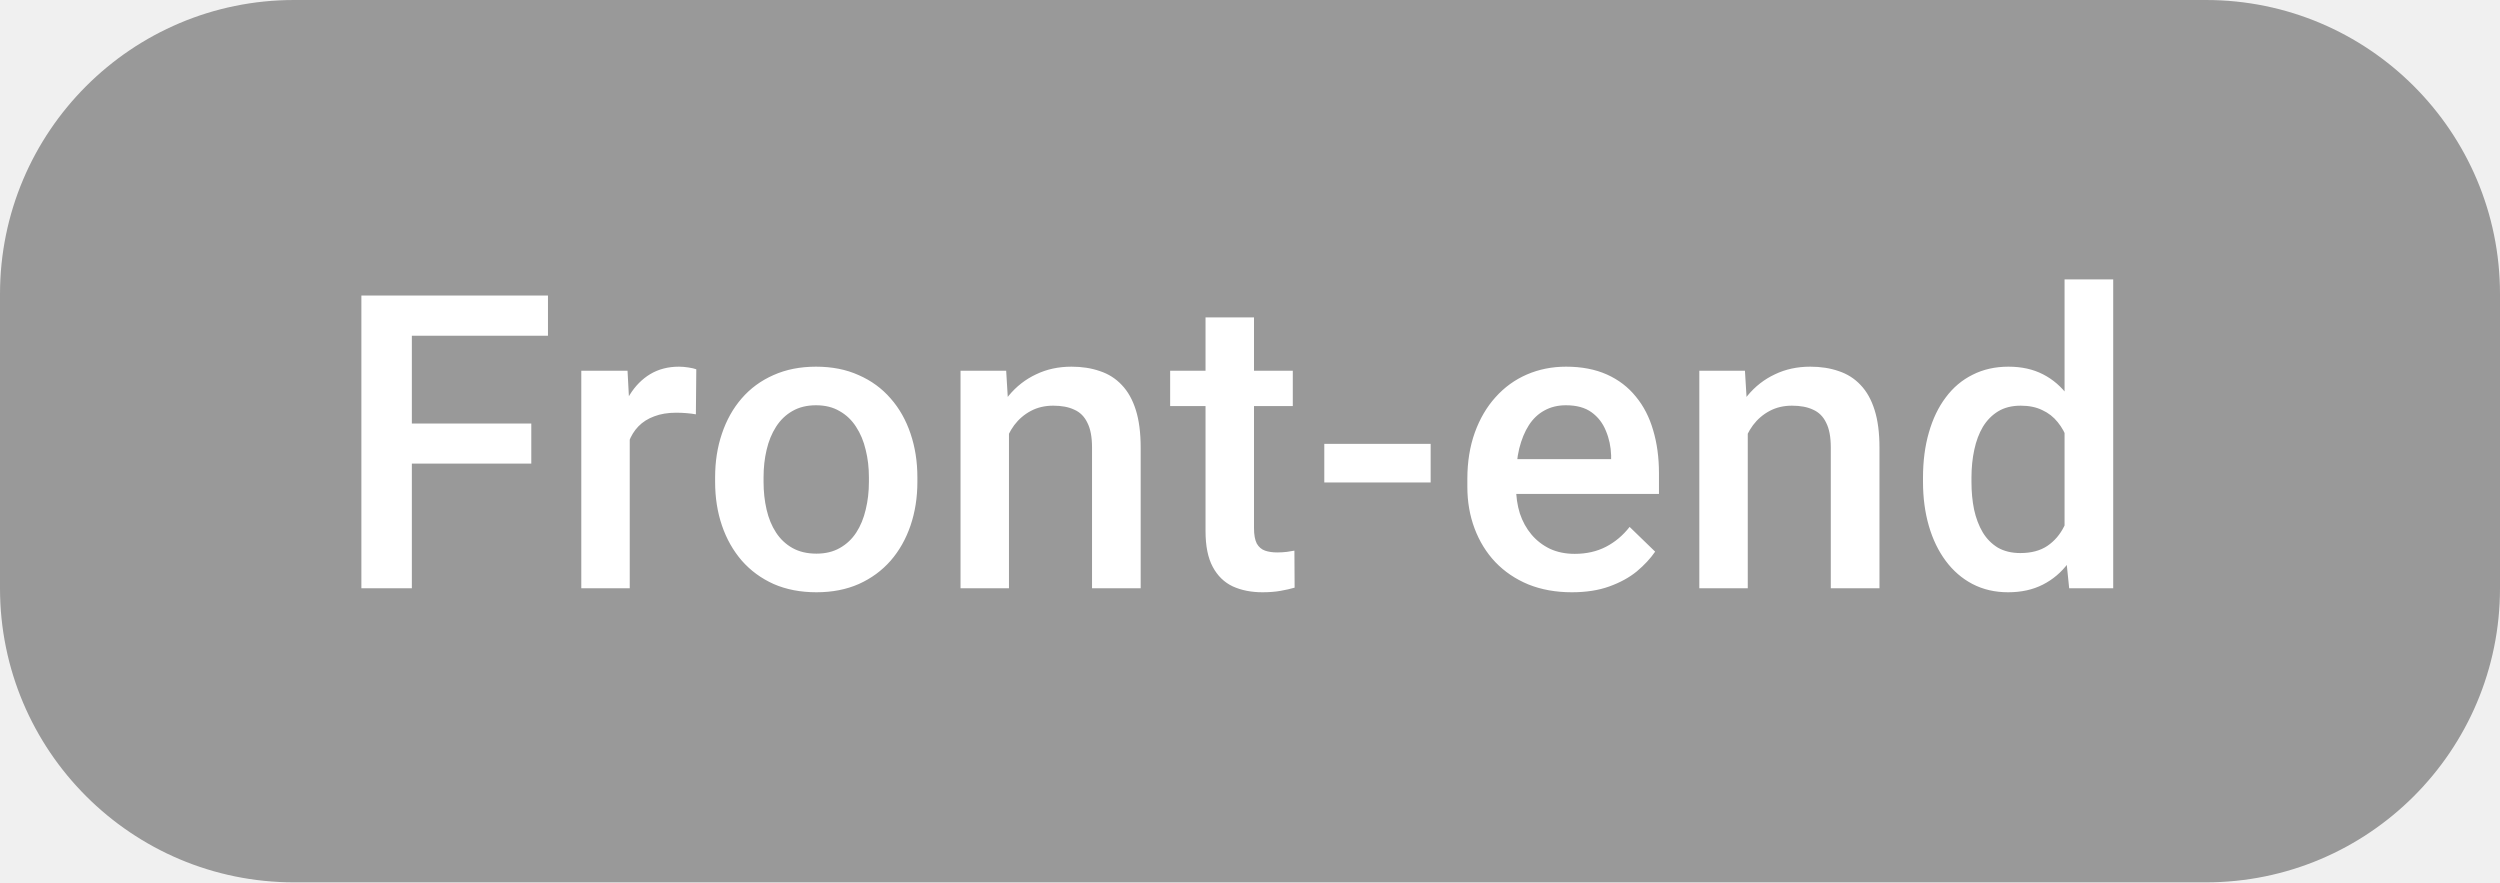
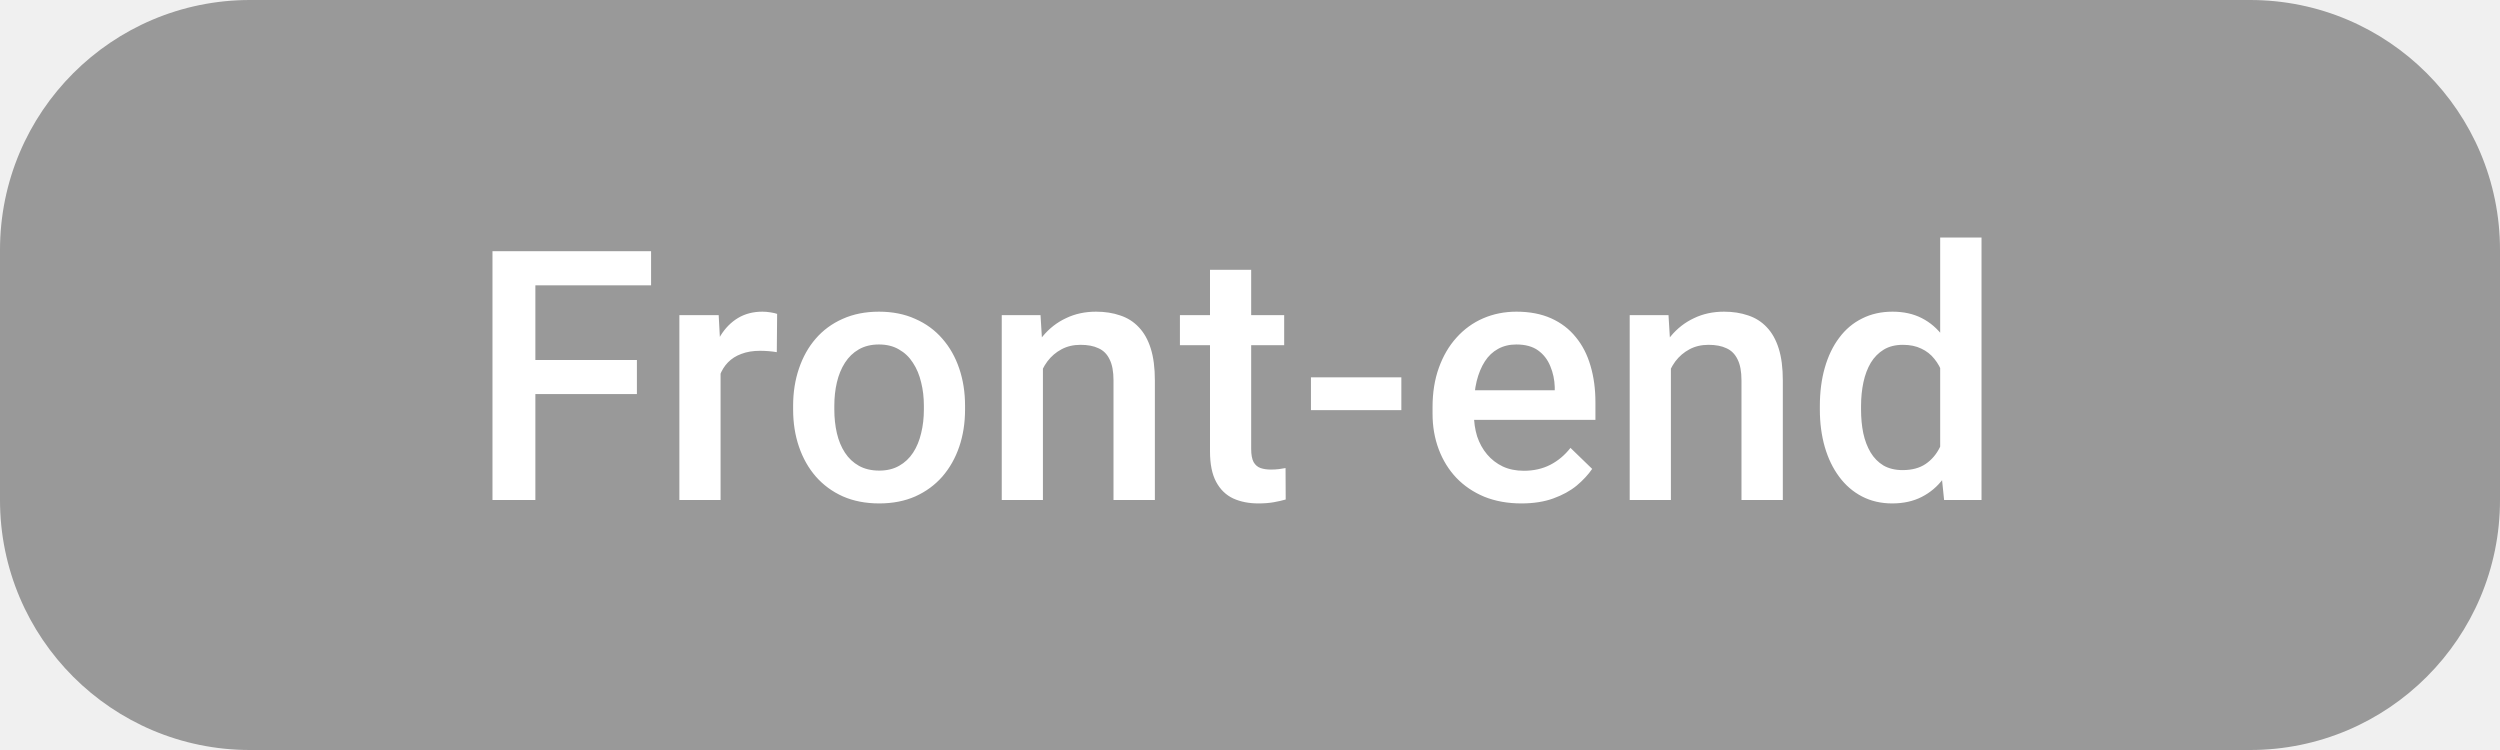
- <svg xmlns="http://www.w3.org/2000/svg" width="85" height="30" viewBox="0 0 85 30" fill="none">
-   <rect width="85" height="30" rx="10" fill="#999999" />
-   <path d="M14.003 10.047V20H12.287V10.047H14.003ZM18.064 14.401V15.762H13.566V14.401H18.064ZM18.631 10.047V11.414H13.566V10.047H18.631ZM21.411 14.012V20H19.764V12.604H21.336L21.411 14.012ZM23.674 12.556L23.66 14.087C23.56 14.069 23.45 14.055 23.332 14.046C23.218 14.037 23.104 14.032 22.99 14.032C22.707 14.032 22.459 14.073 22.245 14.155C22.031 14.233 21.851 14.347 21.705 14.497C21.564 14.643 21.454 14.821 21.377 15.03C21.299 15.24 21.254 15.475 21.24 15.734L20.864 15.762C20.864 15.297 20.91 14.866 21.001 14.47C21.092 14.073 21.229 13.725 21.411 13.424C21.598 13.123 21.83 12.888 22.108 12.72C22.391 12.551 22.717 12.467 23.086 12.467C23.186 12.467 23.293 12.476 23.407 12.494C23.526 12.512 23.614 12.533 23.674 12.556ZM24.314 16.384V16.227C24.314 15.693 24.391 15.199 24.546 14.743C24.701 14.283 24.924 13.884 25.216 13.547C25.512 13.205 25.872 12.941 26.296 12.754C26.724 12.562 27.208 12.467 27.745 12.467C28.288 12.467 28.771 12.562 29.195 12.754C29.623 12.941 29.985 13.205 30.281 13.547C30.578 13.884 30.803 14.283 30.958 14.743C31.113 15.199 31.191 15.693 31.191 16.227V16.384C31.191 16.917 31.113 17.412 30.958 17.867C30.803 18.323 30.578 18.722 30.281 19.064C29.985 19.401 29.625 19.665 29.201 19.856C28.777 20.043 28.297 20.137 27.759 20.137C27.217 20.137 26.731 20.043 26.303 19.856C25.879 19.665 25.519 19.401 25.223 19.064C24.927 18.722 24.701 18.323 24.546 17.867C24.391 17.412 24.314 16.917 24.314 16.384ZM25.961 16.227V16.384C25.961 16.716 25.995 17.031 26.064 17.327C26.132 17.623 26.239 17.883 26.385 18.106C26.531 18.33 26.718 18.505 26.945 18.633C27.173 18.76 27.445 18.824 27.759 18.824C28.064 18.824 28.329 18.76 28.552 18.633C28.78 18.505 28.967 18.33 29.113 18.106C29.258 17.883 29.365 17.623 29.434 17.327C29.507 17.031 29.543 16.716 29.543 16.384V16.227C29.543 15.898 29.507 15.588 29.434 15.297C29.365 15.001 29.256 14.739 29.106 14.511C28.96 14.283 28.773 14.105 28.545 13.977C28.322 13.845 28.055 13.779 27.745 13.779C27.435 13.779 27.166 13.845 26.939 13.977C26.715 14.105 26.531 14.283 26.385 14.511C26.239 14.739 26.132 15.001 26.064 15.297C25.995 15.588 25.961 15.898 25.961 16.227ZM34.305 14.183V20H32.658V12.604H34.21L34.305 14.183ZM34.011 16.028L33.478 16.021C33.483 15.497 33.556 15.017 33.697 14.579C33.843 14.142 34.043 13.766 34.298 13.451C34.558 13.137 34.868 12.895 35.228 12.727C35.588 12.553 35.989 12.467 36.431 12.467C36.787 12.467 37.108 12.517 37.395 12.617C37.687 12.713 37.935 12.87 38.14 13.089C38.35 13.308 38.509 13.592 38.619 13.943C38.728 14.29 38.783 14.716 38.783 15.222V20H37.129V15.215C37.129 14.859 37.076 14.579 36.971 14.374C36.871 14.164 36.723 14.016 36.527 13.93C36.336 13.838 36.096 13.793 35.809 13.793C35.527 13.793 35.274 13.852 35.05 13.971C34.827 14.089 34.638 14.251 34.483 14.456C34.333 14.661 34.216 14.898 34.134 15.167C34.052 15.436 34.011 15.723 34.011 16.028ZM43.955 12.604V13.807H39.785V12.604H43.955ZM40.988 10.792H42.636V17.956C42.636 18.184 42.668 18.359 42.731 18.482C42.8 18.601 42.893 18.681 43.012 18.722C43.13 18.763 43.269 18.783 43.429 18.783C43.543 18.783 43.652 18.776 43.757 18.763C43.862 18.749 43.946 18.735 44.01 18.722L44.017 19.98C43.88 20.02 43.72 20.057 43.538 20.089C43.36 20.121 43.155 20.137 42.923 20.137C42.545 20.137 42.21 20.071 41.918 19.939C41.626 19.802 41.398 19.581 41.234 19.275C41.07 18.97 40.988 18.564 40.988 18.059V10.792ZM48.642 15.092V16.404H45.026V15.092H48.642ZM53.445 20.137C52.898 20.137 52.404 20.048 51.962 19.87C51.524 19.688 51.151 19.435 50.841 19.111C50.535 18.788 50.301 18.407 50.136 17.97C49.972 17.532 49.89 17.061 49.89 16.555V16.281C49.89 15.703 49.975 15.178 50.143 14.709C50.312 14.24 50.547 13.838 50.847 13.506C51.148 13.169 51.504 12.911 51.914 12.733C52.324 12.556 52.768 12.467 53.247 12.467C53.776 12.467 54.238 12.556 54.635 12.733C55.031 12.911 55.359 13.162 55.619 13.485C55.883 13.804 56.079 14.185 56.207 14.627C56.339 15.069 56.405 15.557 56.405 16.09V16.794H50.69V15.611H54.778V15.481C54.769 15.185 54.71 14.907 54.6 14.648C54.496 14.388 54.334 14.178 54.115 14.019C53.896 13.859 53.605 13.779 53.24 13.779C52.967 13.779 52.723 13.838 52.509 13.957C52.299 14.071 52.123 14.237 51.982 14.456C51.841 14.675 51.732 14.939 51.654 15.249C51.581 15.554 51.545 15.898 51.545 16.281V16.555C51.545 16.878 51.588 17.179 51.675 17.457C51.766 17.73 51.898 17.97 52.071 18.175C52.244 18.38 52.454 18.542 52.7 18.66C52.946 18.774 53.226 18.831 53.541 18.831C53.937 18.831 54.291 18.751 54.6 18.592C54.91 18.432 55.179 18.207 55.407 17.915L56.275 18.756C56.116 18.988 55.908 19.212 55.653 19.426C55.398 19.635 55.086 19.806 54.717 19.939C54.352 20.071 53.928 20.137 53.445 20.137ZM59.424 14.183V20H57.777V12.604H59.328L59.424 14.183ZM59.13 16.028L58.597 16.021C58.601 15.497 58.674 15.017 58.816 14.579C58.962 14.142 59.162 13.766 59.417 13.451C59.677 13.137 59.987 12.895 60.347 12.727C60.707 12.553 61.108 12.467 61.55 12.467C61.906 12.467 62.227 12.517 62.514 12.617C62.806 12.713 63.054 12.87 63.259 13.089C63.469 13.308 63.628 13.592 63.737 13.943C63.847 14.29 63.902 14.716 63.902 15.222V20H62.247V15.215C62.247 14.859 62.195 14.579 62.09 14.374C61.99 14.164 61.842 14.016 61.646 13.93C61.454 13.838 61.215 13.793 60.928 13.793C60.645 13.793 60.392 13.852 60.169 13.971C59.946 14.089 59.757 14.251 59.602 14.456C59.451 14.661 59.335 14.898 59.253 15.167C59.171 15.436 59.13 15.723 59.13 16.028ZM70.195 18.469V9.5H71.849V20H70.352L70.195 18.469ZM65.382 16.384V16.24C65.382 15.68 65.448 15.169 65.581 14.709C65.713 14.244 65.904 13.845 66.155 13.513C66.406 13.175 66.711 12.918 67.071 12.74C67.431 12.558 67.837 12.467 68.288 12.467C68.734 12.467 69.126 12.553 69.463 12.727C69.801 12.9 70.088 13.148 70.325 13.472C70.562 13.791 70.751 14.174 70.892 14.62C71.034 15.062 71.134 15.554 71.193 16.097V16.555C71.134 17.083 71.034 17.566 70.892 18.004C70.751 18.441 70.562 18.82 70.325 19.139C70.088 19.458 69.798 19.704 69.457 19.877C69.119 20.05 68.725 20.137 68.274 20.137C67.827 20.137 67.424 20.043 67.064 19.856C66.709 19.67 66.406 19.408 66.155 19.07C65.904 18.733 65.713 18.337 65.581 17.881C65.448 17.421 65.382 16.922 65.382 16.384ZM67.03 16.24V16.384C67.03 16.721 67.059 17.035 67.119 17.327C67.183 17.619 67.281 17.876 67.413 18.1C67.545 18.318 67.716 18.491 67.925 18.619C68.14 18.742 68.395 18.804 68.691 18.804C69.065 18.804 69.372 18.722 69.614 18.558C69.855 18.394 70.044 18.172 70.181 17.895C70.323 17.612 70.418 17.297 70.468 16.951V15.714C70.441 15.445 70.384 15.194 70.297 14.962C70.215 14.729 70.104 14.527 69.963 14.354C69.821 14.176 69.646 14.039 69.436 13.943C69.231 13.843 68.987 13.793 68.705 13.793C68.404 13.793 68.149 13.857 67.939 13.984C67.729 14.112 67.556 14.287 67.419 14.511C67.287 14.734 67.189 14.994 67.126 15.29C67.062 15.586 67.03 15.903 67.03 16.24Z" fill="white" />
+ <svg xmlns="http://www.w3.org/2000/svg" width="100" height="30" viewBox="0 0 100 30" fill="none">
+   <rect width="100" height="30" rx="10" fill="#999999" />
+   <path d="M21.415 10.047V20H19.699V10.047H21.415ZM25.476 14.401V15.762H20.978V14.401H25.476ZM26.043 10.047V11.414H20.978V10.047H26.043ZM28.823 14.012V20H27.175V12.604H28.747L28.823 14.012ZM31.085 12.556L31.072 14.087C30.971 14.069 30.862 14.055 30.744 14.046C30.63 14.037 30.516 14.032 30.402 14.032C30.119 14.032 29.871 14.073 29.657 14.155C29.442 14.233 29.262 14.347 29.117 14.497C28.975 14.643 28.866 14.821 28.788 15.03C28.711 15.24 28.666 15.475 28.652 15.734L28.276 15.762C28.276 15.297 28.321 14.866 28.413 14.47C28.504 14.073 28.64 13.725 28.823 13.424C29.01 13.123 29.242 12.888 29.52 12.72C29.802 12.551 30.128 12.467 30.497 12.467C30.598 12.467 30.705 12.476 30.819 12.494C30.937 12.512 31.026 12.533 31.085 12.556ZM31.725 16.384V16.227C31.725 15.693 31.803 15.199 31.958 14.743C32.113 14.283 32.336 13.884 32.628 13.547C32.924 13.205 33.284 12.941 33.708 12.754C34.136 12.562 34.619 12.467 35.157 12.467C35.699 12.467 36.182 12.562 36.606 12.754C37.035 12.941 37.397 13.205 37.693 13.547C37.989 13.884 38.215 14.283 38.37 14.743C38.525 15.199 38.602 15.693 38.602 16.227V16.384C38.602 16.917 38.525 17.412 38.37 17.867C38.215 18.323 37.989 18.722 37.693 19.064C37.397 19.401 37.037 19.665 36.613 19.856C36.189 20.043 35.709 20.137 35.171 20.137C34.628 20.137 34.143 20.043 33.715 19.856C33.291 19.665 32.931 19.401 32.635 19.064C32.338 18.722 32.113 18.323 31.958 17.867C31.803 17.412 31.725 16.917 31.725 16.384ZM33.373 16.227V16.384C33.373 16.716 33.407 17.031 33.475 17.327C33.544 17.623 33.651 17.883 33.797 18.106C33.943 18.33 34.129 18.505 34.357 18.633C34.585 18.76 34.856 18.824 35.171 18.824C35.476 18.824 35.74 18.76 35.964 18.633C36.192 18.505 36.378 18.33 36.524 18.106C36.67 17.883 36.777 17.623 36.846 17.327C36.919 17.031 36.955 16.716 36.955 16.384V16.227C36.955 15.898 36.919 15.588 36.846 15.297C36.777 15.001 36.668 14.739 36.517 14.511C36.372 14.283 36.185 14.105 35.957 13.977C35.734 13.845 35.467 13.779 35.157 13.779C34.847 13.779 34.578 13.845 34.35 13.977C34.127 14.105 33.943 14.283 33.797 14.511C33.651 14.739 33.544 15.001 33.475 15.297C33.407 15.588 33.373 15.898 33.373 16.227ZM41.717 14.183V20H40.07V12.604H41.621L41.717 14.183ZM41.423 16.028L40.89 16.021C40.894 15.497 40.967 15.017 41.109 14.579C41.255 14.142 41.455 13.766 41.71 13.451C41.97 13.137 42.28 12.895 42.64 12.727C43 12.553 43.401 12.467 43.843 12.467C44.199 12.467 44.52 12.517 44.807 12.617C45.099 12.713 45.347 12.87 45.552 13.089C45.762 13.308 45.921 13.592 46.031 13.943C46.14 14.29 46.195 14.716 46.195 15.222V20H44.54V15.215C44.54 14.859 44.488 14.579 44.383 14.374C44.283 14.164 44.135 14.016 43.939 13.93C43.747 13.838 43.508 13.793 43.221 13.793C42.938 13.793 42.685 13.852 42.462 13.971C42.239 14.089 42.05 14.251 41.895 14.456C41.744 14.661 41.628 14.898 41.546 15.167C41.464 15.436 41.423 15.723 41.423 16.028ZM51.367 12.604V13.807H47.197V12.604H51.367ZM48.4 10.792H50.047V17.956C50.047 18.184 50.079 18.359 50.143 18.482C50.212 18.601 50.305 18.681 50.423 18.722C50.542 18.763 50.681 18.783 50.84 18.783C50.954 18.783 51.064 18.776 51.169 18.763C51.273 18.749 51.358 18.735 51.422 18.722L51.428 19.98C51.292 20.02 51.132 20.057 50.95 20.089C50.772 20.121 50.567 20.137 50.335 20.137C49.956 20.137 49.621 20.071 49.33 19.939C49.038 19.802 48.81 19.581 48.646 19.275C48.482 18.97 48.4 18.564 48.4 18.059V10.792ZM56.054 15.092V16.404H52.438V15.092H56.054ZM60.857 20.137C60.31 20.137 59.816 20.048 59.373 19.87C58.936 19.688 58.562 19.435 58.252 19.111C57.947 18.788 57.712 18.407 57.548 17.97C57.384 17.532 57.302 17.061 57.302 16.555V16.281C57.302 15.703 57.386 15.178 57.555 14.709C57.724 14.24 57.958 13.838 58.259 13.506C58.56 13.169 58.916 12.911 59.326 12.733C59.736 12.556 60.18 12.467 60.659 12.467C61.187 12.467 61.65 12.556 62.046 12.733C62.443 12.911 62.771 13.162 63.031 13.485C63.295 13.804 63.491 14.185 63.619 14.627C63.751 15.069 63.817 15.557 63.817 16.09V16.794H58.102V15.611H62.19V15.481C62.181 15.185 62.121 14.907 62.012 14.648C61.907 14.388 61.746 14.178 61.527 14.019C61.308 13.859 61.016 13.779 60.652 13.779C60.378 13.779 60.135 13.838 59.92 13.957C59.711 14.071 59.535 14.237 59.394 14.456C59.253 14.675 59.143 14.939 59.066 15.249C58.993 15.554 58.956 15.898 58.956 16.281V16.555C58.956 16.878 59 17.179 59.086 17.457C59.178 17.73 59.31 17.97 59.483 18.175C59.656 18.38 59.866 18.542 60.112 18.66C60.358 18.774 60.638 18.831 60.953 18.831C61.349 18.831 61.702 18.751 62.012 18.592C62.322 18.432 62.591 18.207 62.819 17.915L63.687 18.756C63.528 18.988 63.32 19.212 63.065 19.426C62.81 19.635 62.498 19.806 62.128 19.939C61.764 20.071 61.34 20.137 60.857 20.137ZM66.836 14.183V20H65.188V12.604H66.74L66.836 14.183ZM66.542 16.028L66.009 16.021C66.013 15.497 66.086 15.017 66.227 14.579C66.373 14.142 66.574 13.766 66.829 13.451C67.089 13.137 67.399 12.895 67.759 12.727C68.119 12.553 68.52 12.467 68.962 12.467C69.317 12.467 69.638 12.517 69.926 12.617C70.217 12.713 70.466 12.87 70.671 13.089C70.88 13.308 71.04 13.592 71.149 13.943C71.259 14.29 71.313 14.716 71.313 15.222V20H69.659V15.215C69.659 14.859 69.607 14.579 69.502 14.374C69.401 14.164 69.253 14.016 69.058 13.93C68.866 13.838 68.627 13.793 68.34 13.793C68.057 13.793 67.804 13.852 67.581 13.971C67.358 14.089 67.168 14.251 67.013 14.456C66.863 14.661 66.747 14.898 66.665 15.167C66.583 15.436 66.542 15.723 66.542 16.028ZM77.607 18.469V9.5H79.261V20H77.764L77.607 18.469ZM72.794 16.384V16.24C72.794 15.68 72.86 15.169 72.992 14.709C73.125 14.244 73.316 13.845 73.567 13.513C73.817 13.175 74.123 12.918 74.483 12.74C74.843 12.558 75.248 12.467 75.7 12.467C76.146 12.467 76.538 12.553 76.875 12.727C77.213 12.9 77.5 13.148 77.737 13.472C77.974 13.791 78.163 14.174 78.304 14.62C78.445 15.062 78.546 15.554 78.605 16.097V16.555C78.546 17.083 78.445 17.566 78.304 18.004C78.163 18.441 77.974 18.82 77.737 19.139C77.5 19.458 77.21 19.704 76.868 19.877C76.531 20.05 76.137 20.137 75.686 20.137C75.239 20.137 74.836 20.043 74.476 19.856C74.12 19.67 73.817 19.408 73.567 19.07C73.316 18.733 73.125 18.337 72.992 17.881C72.86 17.421 72.794 16.922 72.794 16.384ZM74.442 16.24V16.384C74.442 16.721 74.471 17.035 74.531 17.327C74.594 17.619 74.692 17.876 74.825 18.1C74.957 18.318 75.127 18.491 75.337 18.619C75.551 18.742 75.807 18.804 76.103 18.804C76.477 18.804 76.784 18.722 77.026 18.558C77.267 18.394 77.456 18.172 77.593 17.895C77.734 17.612 77.83 17.297 77.88 16.951V15.714C77.853 15.445 77.796 15.194 77.709 14.962C77.627 14.729 77.516 14.527 77.374 14.354C77.233 14.176 77.058 14.039 76.848 13.943C76.643 13.843 76.399 13.793 76.117 13.793C75.816 13.793 75.561 13.857 75.351 13.984C75.141 14.112 74.968 14.287 74.831 14.511C74.699 14.734 74.601 14.994 74.537 15.29C74.474 15.586 74.442 15.903 74.442 16.24Z" fill="white" />
</svg>
